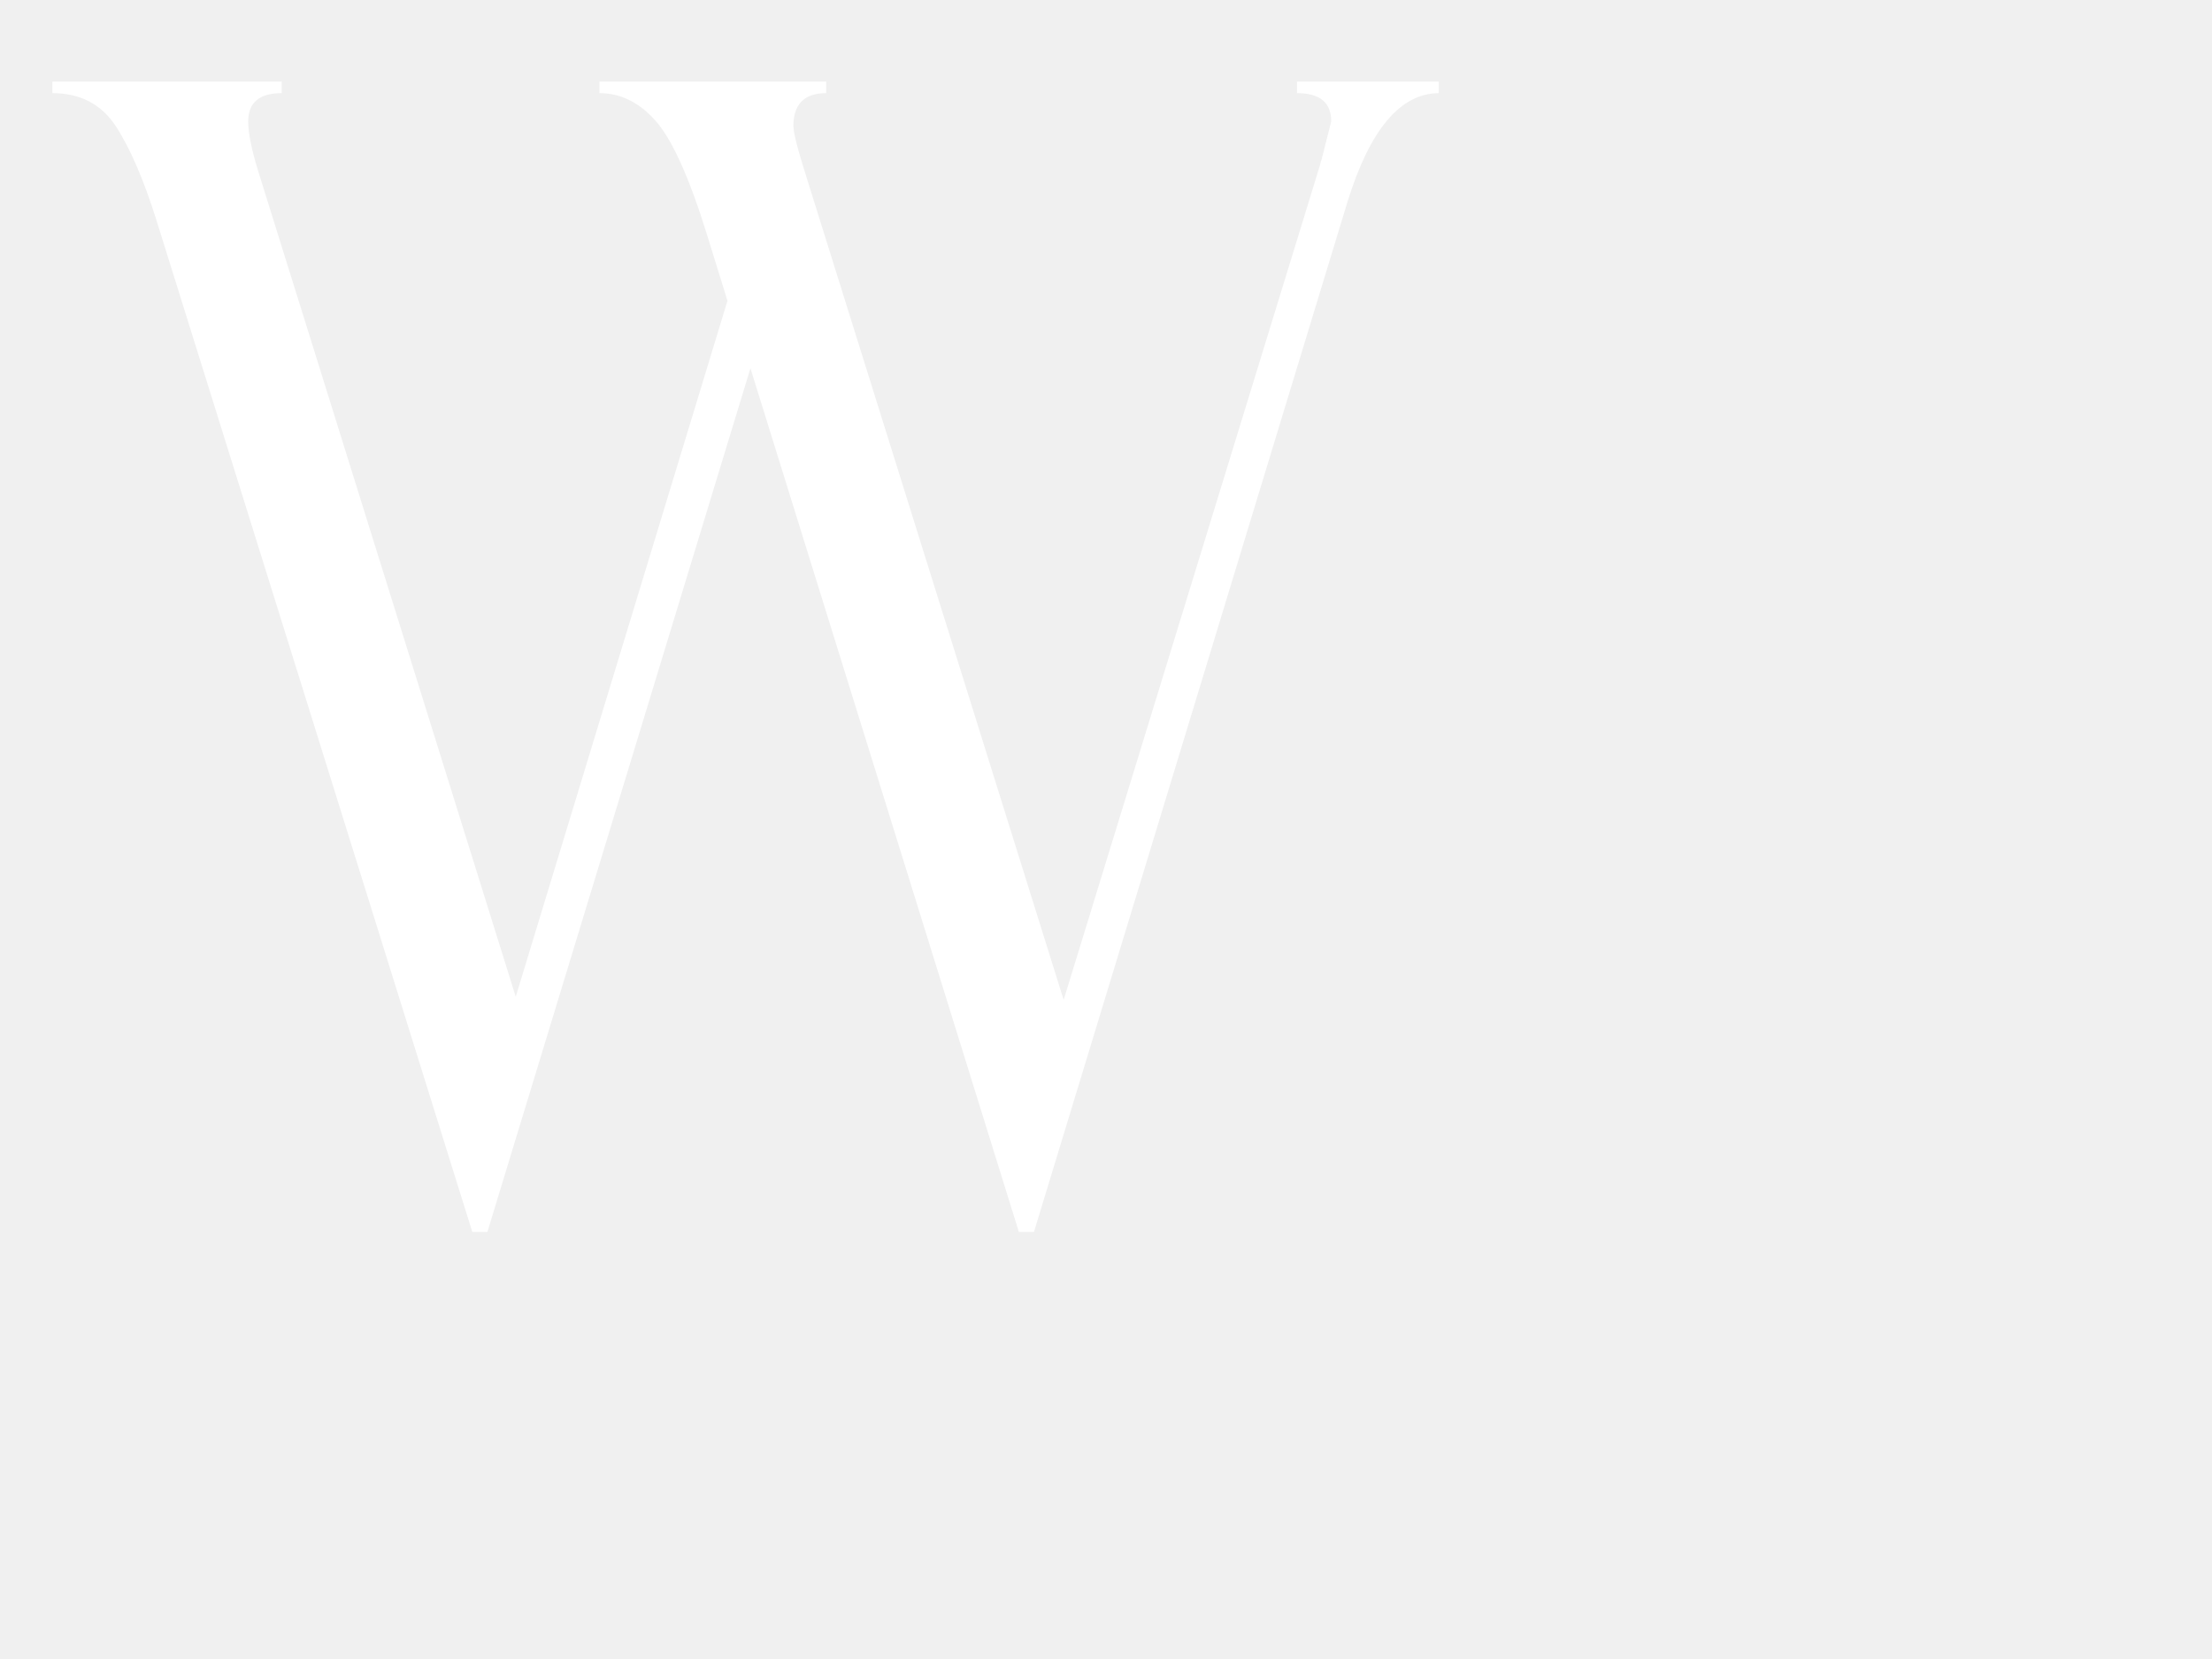
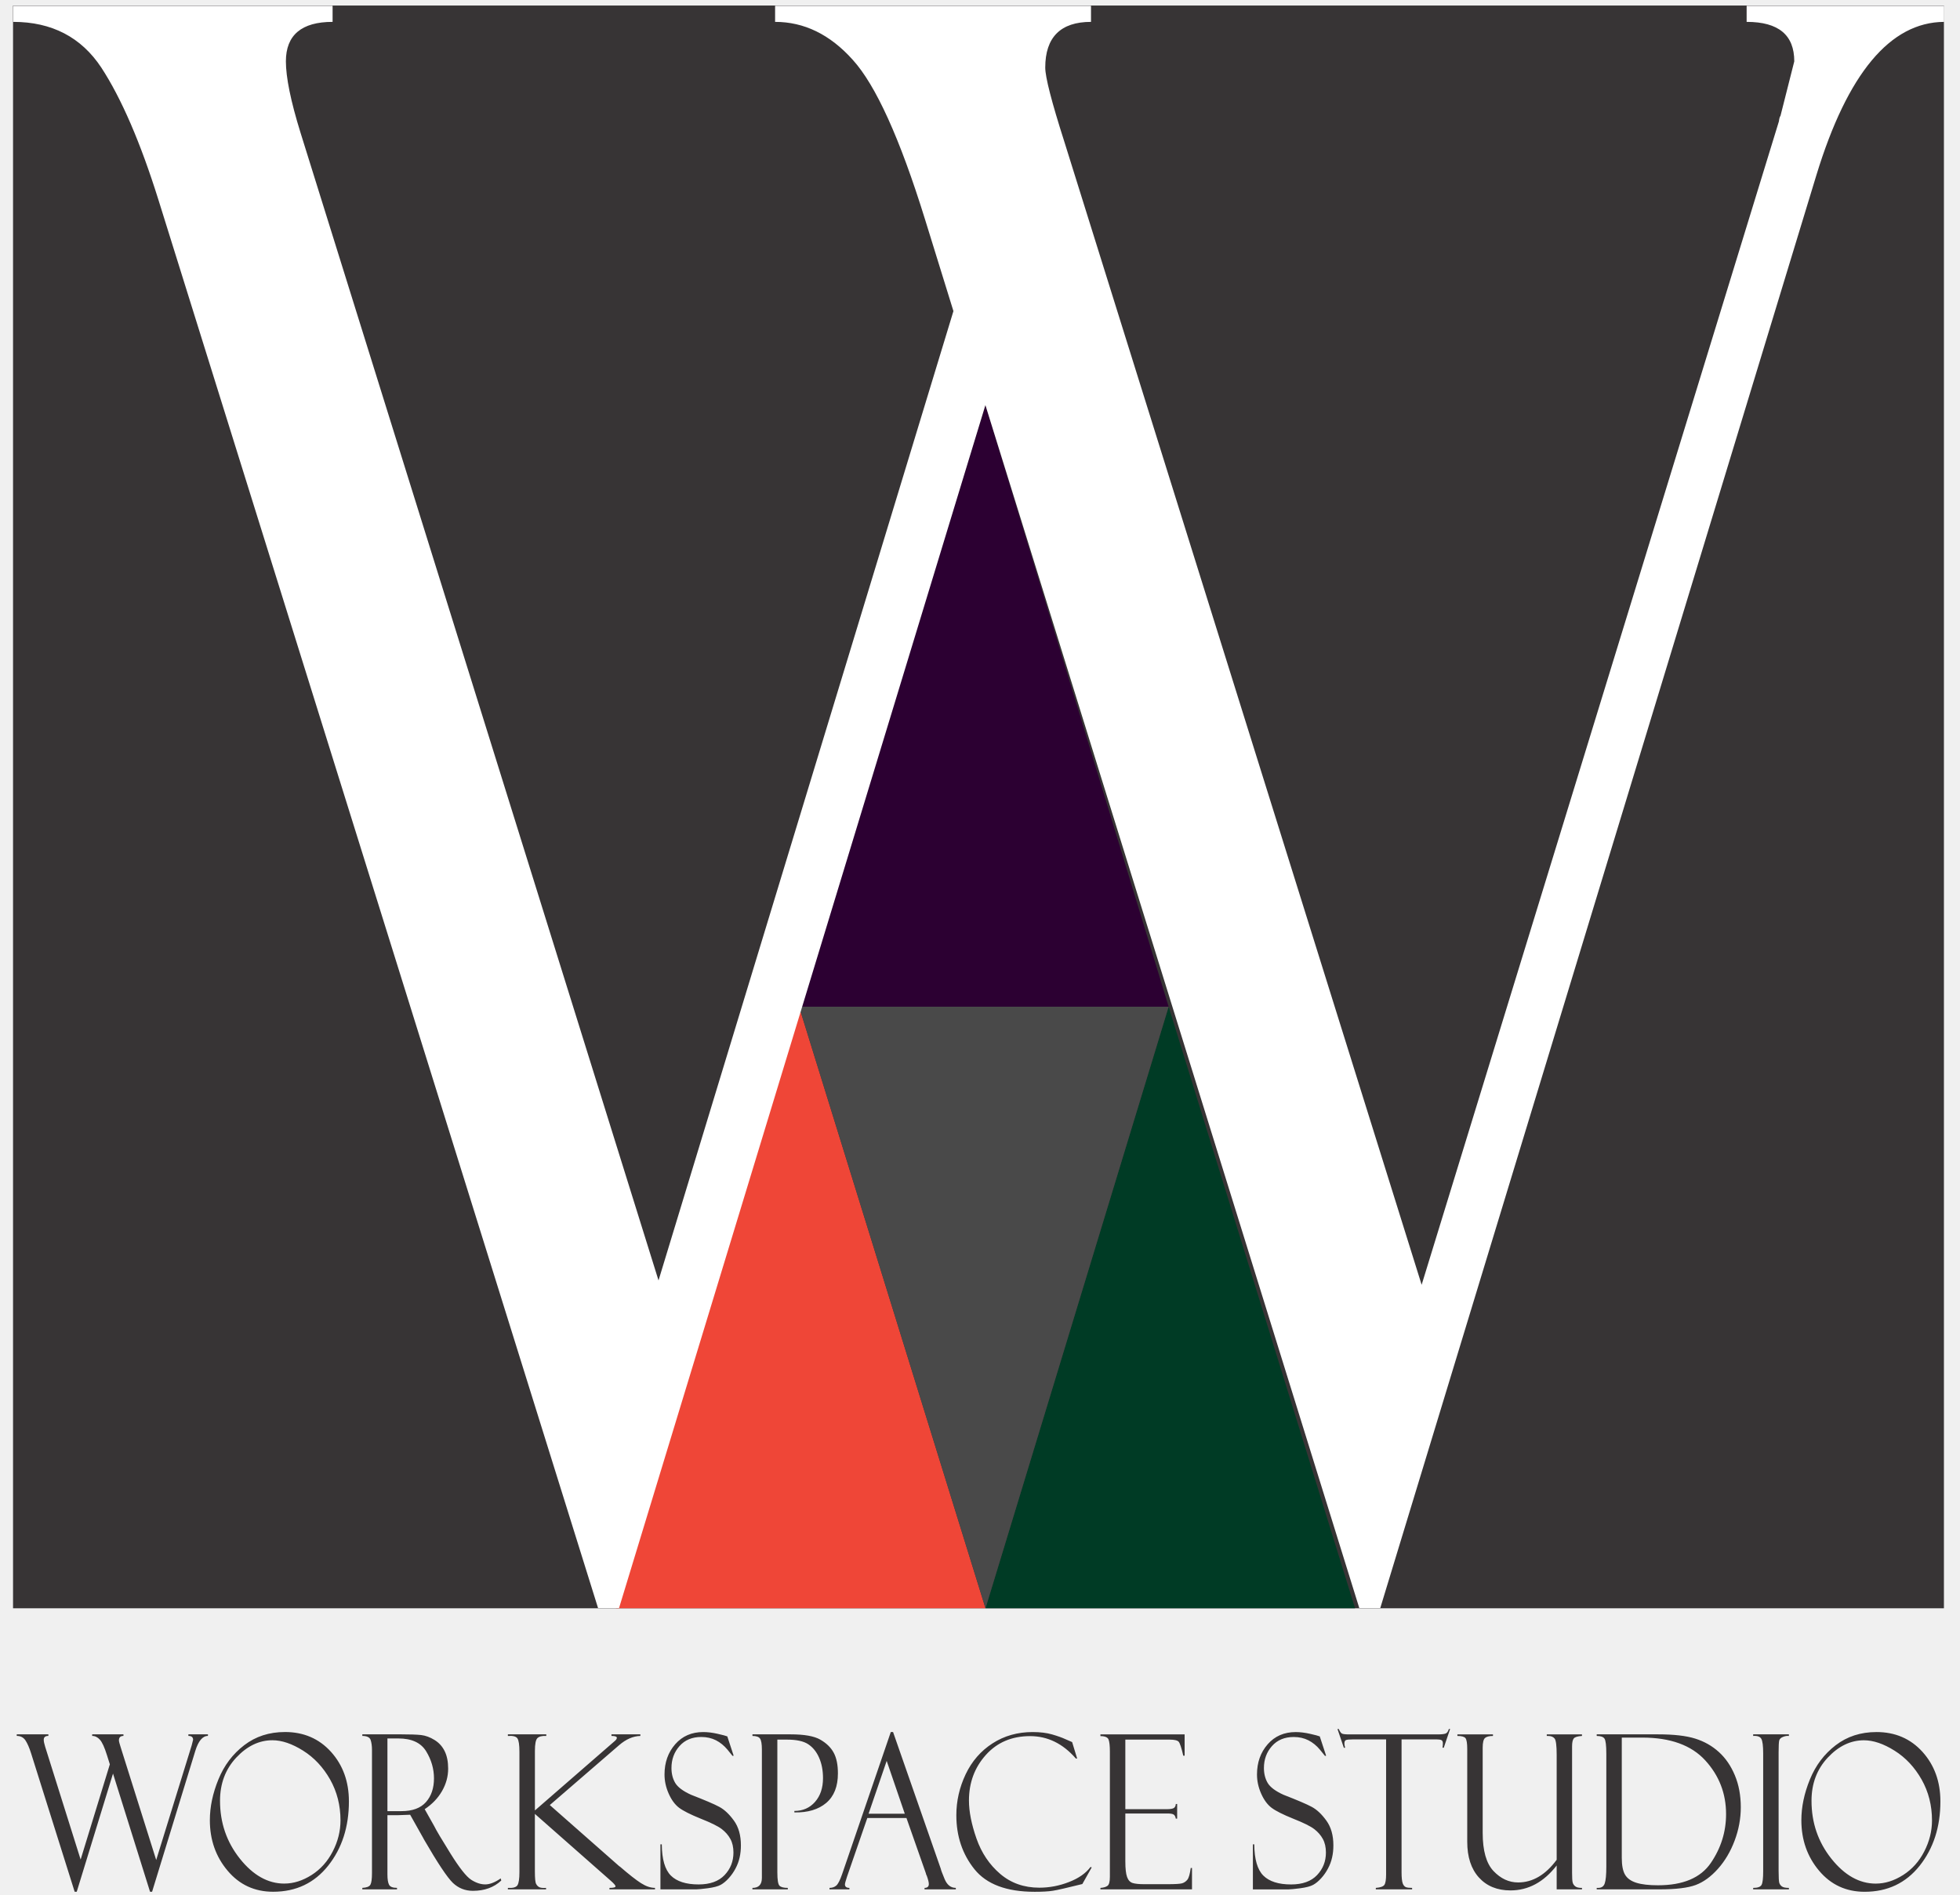
- <svg xmlns="http://www.w3.org/2000/svg" viewBox="0 0 200 150">
-   <path fill="white" d="M93.486 111.389l-1.363 0 -24.272 -78.093 -23.784 78.093 -1.363 0 -28.545 -91.433c-1.159,-3.703 -2.4,-6.575 -3.703,-8.569 -1.302,-1.97 -3.215,-2.967 -5.718,-2.967l0 -1.044 20.733 0 0 1.044c-2.014,0 -3.032,0.855 -3.032,2.563 0,1.021 0.306,2.564 0.956,4.653l23.235 74.485 19.145 -62.925 -1.852 -5.981c-1.627,-5.246 -3.194,-8.688 -4.679,-10.326 -1.485,-1.662 -3.174,-2.469 -5.046,-2.469l0 -1.044 20.508 0 0 1.044c-1.973,0 -2.97,0.997 -2.97,2.967 0,0.617 0.407,2.208 1.241,4.818l23.194 74.2 23.194 -75.529c0.021,-0.19 0.061,-0.309 0.102,-0.356l0.895 -3.537c0,-1.709 -1.017,-2.563 -3.093,-2.563l0 -1.044 12.818 0 0 1.044c-3.5,0.024 -6.267,3.347 -8.281,9.922l-28.321 93.048z" />
+ <svg xmlns="http://www.w3.org/2000/svg" width="300" height="290" viewBox="4 7 127 123" style="shape-rendering:geometricPrecision; text-rendering:geometricPrecision; image-rendering:optimizeQuality; fill-rule:evenodd; clip-rule:evenodd">
+   <defs>
+     <style type="text/css">
+    
+     .filLogo1 {fill:#003B25;fill-rule:nonzero}
+     .filLogo2 {fill:#2C0032;fill-rule:nonzero}
+     .filLogo3 {fill:#494949;fill-rule:nonzero}
+     .filLogo4 {fill:#EF4637;fill-rule:nonzero}
+     .filLogo5 {fill:white;fill-rule:nonzero}
+     .filLogo6 {fill:#373435;fill-rule:nonzero}
+     .filText {fill:#373435;fill-rule:nonzero}
+     .filBG {fill:black;fill-opacity:0}
+    
+   </style>
+   </defs>
+   <g id="WorkspaceStudioLogo">
+     <polygon class="filLogo6" points="4.726,7.359 4.726,111.404 130.077,111.404 130.077,7.359 " />
+     <polygon class="filLogo2" points="55.755,72.35 79.746,72.35 67.857,33.298 " />
+     <polygon class="filLogo4" points="43.865,111.404 67.857,111.404 55.755,72.35 " />
+     <polygon class="filLogo1" points="67.857,111.404 91.848,111.404 79.746,72.35 " />
+     <polygon class="filLogo3" points="55.755,72.35 67.857,111.404 79.746,72.35 " />
+     <path class="filLogo5" d="M93.486 111.389l-1.363 0 -24.272 -78.093 -23.784 78.093 -1.363 0 -28.545 -91.433c-1.159,-3.703 -2.4,-6.575 -3.703,-8.569 -1.302,-1.97 -3.215,-2.967 -5.718,-2.967l0 -1.044 20.733 0 0 1.044c-2.014,0 -3.032,0.855 -3.032,2.563 0,1.021 0.306,2.564 0.956,4.653l23.235 74.485 19.145 -62.925 -1.852 -5.981c-1.627,-5.246 -3.194,-8.688 -4.679,-10.326 -1.485,-1.662 -3.174,-2.469 -5.046,-2.469l0 -1.044 20.508 0 0 1.044c-1.973,0 -2.97,0.997 -2.97,2.967 0,0.617 0.407,2.208 1.241,4.818l23.194 74.2 23.194 -75.529c0.021,-0.19 0.061,-0.309 0.102,-0.356l0.895 -3.537c0,-1.709 -1.017,-2.563 -3.093,-2.563l0 -1.044 12.818 0 0 1.044c-3.5,0.024 -6.267,3.347 -8.281,9.922l-28.321 93.048z" />
+     <path class="filText" d="M13.754 129.806l-0.134 0 -2.404 -7.672 -2.355 7.672 -0.135 0 -2.827 -8.983c-0.114,-0.364 -0.238,-0.646 -0.366,-0.842 -0.129,-0.194 -0.319,-0.292 -0.567,-0.292l0 -0.103 2.053 0 0 0.103c-0.2,0 -0.3,0.084 -0.3,0.252 0,0.101 0.03,0.252 0.094,0.457l2.301 7.318 1.896 -6.182 -0.184 -0.587c-0.161,-0.515 -0.316,-0.854 -0.464,-1.014 -0.147,-0.164 -0.314,-0.243 -0.499,-0.243l0 -0.103 2.031 0 0 0.103c-0.196,0 -0.295,0.098 -0.295,0.292 0,0.061 0.041,0.217 0.124,0.473l2.297 7.29 2.297 -7.421c0.002,-0.018 0.006,-0.03 0.01,-0.035l0.088 -0.348c0,-0.168 -0.101,-0.252 -0.306,-0.252l0 -0.103 1.269 0 0 0.103c-0.347,0.002 -0.621,0.329 -0.82,0.974l-2.805 9.142zm8.619 -10.37c1.221,0 2.218,0.429 2.994,1.287 0.774,0.861 1.163,1.931 1.163,3.216 0,1.654 -0.449,3.044 -1.346,4.175 -0.898,1.128 -2.087,1.692 -3.572,1.692 -1.202,0 -2.19,-0.455 -2.956,-1.366 -0.768,-0.91 -1.153,-2.003 -1.153,-3.279 0,-0.861 0.186,-1.745 0.557,-2.651 0.369,-0.905 0.926,-1.644 1.67,-2.215 0.743,-0.571 1.623,-0.858 2.643,-0.858zm-0.035 9.839c0.599,0 1.187,-0.187 1.771,-0.557 0.582,-0.371 1.04,-0.882 1.374,-1.534 0.335,-0.651 0.501,-1.32 0.501,-2.008 0,-0.974 -0.225,-1.861 -0.674,-2.658 -0.452,-0.796 -1.036,-1.421 -1.753,-1.871 -0.719,-0.452 -1.382,-0.676 -1.993,-0.676 -0.862,0 -1.644,0.376 -2.347,1.126 -0.701,0.751 -1.054,1.686 -1.054,2.801 0,1.427 0.429,2.679 1.288,3.759 0.858,1.077 1.819,1.619 2.886,1.619zm5.063 -9.585l0 -0.103 2.468 0c0.627,0 1.078,0.015 1.358,0.047 0.278,0.033 0.566,0.137 0.858,0.317 0.294,0.18 0.514,0.425 0.664,0.733 0.15,0.308 0.224,0.683 0.224,1.131 0,0.508 -0.134,0.996 -0.399,1.457 -0.266,0.461 -0.64,0.853 -1.124,1.173l0.614 1.092c0.133,0.275 0.49,0.872 1.066,1.798 0.577,0.924 1.022,1.488 1.336,1.691 0.314,0.203 0.62,0.303 0.915,0.303 0.292,0 0.627,-0.128 1.004,-0.389l0.036 0.137c-0.471,0.445 -1.086,0.669 -1.841,0.669 -0.504,0 -0.937,-0.172 -1.3,-0.515 -0.36,-0.345 -0.991,-1.289 -1.887,-2.838 -0.008,-0.009 -0.012,-0.018 -0.012,-0.028l-0.875 -1.558 -0.772 0.028 -0.703 0 0 3.852c0,0.31 0.036,0.531 0.107,0.667 0.071,0.133 0.242,0.2 0.514,0.2l0 0.096 -2.251 0 0 -0.096c0.28,-0.014 0.453,-0.081 0.524,-0.205 0.069,-0.124 0.103,-0.373 0.103,-0.751l0 -8.001c0,-0.259 -0.03,-0.473 -0.088,-0.646 -0.058,-0.17 -0.238,-0.259 -0.538,-0.261zm1.63 0.164l0 4.719 0.908 0c0.717,0 1.247,-0.196 1.593,-0.587 0.347,-0.392 0.521,-0.905 0.521,-1.543 0,-0.618 -0.172,-1.206 -0.51,-1.758 -0.341,-0.555 -0.941,-0.83 -1.799,-0.83l-0.713 0zm7.821 -0.266l2.491 0 0 0.103c-0.273,-0.014 -0.461,0.033 -0.573,0.14 -0.111,0.105 -0.165,0.385 -0.165,0.835l0 3.862 5.164 -4.489c0.103,-0.082 0.155,-0.157 0.155,-0.227 0,-0.081 -0.117,-0.121 -0.349,-0.121l0 -0.103 1.876 0 0 0.103c-0.471,0.012 -0.931,0.212 -1.38,0.6l-4.499 3.887 4.487 3.951c0.004,0.005 0.01,0.009 0.018,0.014 0.008,0.002 0.014,0.009 0.018,0.018 0.006,0.005 0.015,0.007 0.022,0.007 0.59,0.511 1.047,0.87 1.372,1.077 0.326,0.208 0.628,0.31 0.912,0.31l0 0.096 -2.957 0 0 -0.096c0.263,0 0.396,-0.035 0.396,-0.102 0,-0.058 -0.108,-0.184 -0.326,-0.375l-4.911 -4.326 0 3.739c0,0.435 0.026,0.706 0.081,0.806 0.052,0.101 0.123,0.17 0.212,0.215 0.088,0.041 0.233,0.058 0.433,0.044l0 0.096 -2.479 0 0 -0.096c0.331,0.019 0.538,-0.039 0.623,-0.174 0.084,-0.133 0.127,-0.418 0.127,-0.849l0 -7.81c0,-0.448 -0.043,-0.736 -0.127,-0.867 -0.084,-0.133 -0.292,-0.187 -0.623,-0.164l0 -0.103zm14.242 0.128l0.413 1.257 -0.071 0.015c0,-0.005 -0.111,-0.138 -0.328,-0.404 -0.218,-0.263 -0.468,-0.466 -0.749,-0.611 -0.283,-0.142 -0.599,-0.214 -0.953,-0.214 -0.595,0 -1.067,0.196 -1.414,0.59 -0.349,0.394 -0.522,0.869 -0.522,1.424 0,0.369 0.081,0.69 0.243,0.968 0.166,0.276 0.506,0.532 1.026,0.768 0.892,0.347 1.503,0.606 1.831,0.783 0.33,0.175 0.647,0.471 0.951,0.891 0.306,0.42 0.457,0.956 0.457,1.612 0,0.275 -0.026,0.534 -0.082,0.783 -0.055,0.247 -0.144,0.488 -0.266,0.716 -0.121,0.231 -0.268,0.441 -0.439,0.63 -0.171,0.189 -0.344,0.334 -0.521,0.432 -0.177,0.098 -0.458,0.17 -0.839,0.222 -0.382,0.048 -0.634,0.074 -0.756,0.074l-2.321 0 0 -2.924 0.088 0c0.008,0.97 0.206,1.646 0.59,2.029 0.386,0.382 0.987,0.574 1.801,0.574 0.739,0 1.302,-0.203 1.685,-0.607 0.385,-0.405 0.576,-0.893 0.576,-1.462 0,-0.347 -0.066,-0.641 -0.201,-0.886 -0.133,-0.243 -0.32,-0.457 -0.56,-0.641 -0.24,-0.184 -0.696,-0.409 -1.365,-0.674 -0.664,-0.268 -1.132,-0.504 -1.402,-0.706 -0.268,-0.203 -0.494,-0.508 -0.675,-0.917 -0.181,-0.405 -0.272,-0.823 -0.272,-1.245 0,-0.779 0.232,-1.432 0.693,-1.961 0.464,-0.53 1.07,-0.793 1.821,-0.793 0.293,0 0.607,0.04 0.945,0.117 0.339,0.077 0.528,0.128 0.566,0.149 0.016,0.009 0.032,0.014 0.048,0.014zm1.634 -0.025l0 -0.103 2.48 0c0.881,0 1.521,0.112 1.92,0.341 0.401,0.229 0.691,0.511 0.874,0.851 0.184,0.339 0.274,0.786 0.274,1.341 0,0.853 -0.254,1.492 -0.762,1.921 -0.508,0.427 -1.196,0.632 -2.065,0.614l0 -0.096c0.55,0 0.997,-0.196 1.341,-0.587 0.345,-0.392 0.518,-0.905 0.518,-1.543 0,-0.497 -0.084,-0.938 -0.252,-1.322 -0.167,-0.385 -0.403,-0.676 -0.706,-0.877 -0.302,-0.201 -0.766,-0.301 -1.386,-0.301l-0.62 0 0 8.614c0,0.488 0.046,0.779 0.141,0.872 0.094,0.094 0.274,0.14 0.538,0.14l0 0.096 -2.297 0 0 -0.096c0.409,0 0.614,-0.217 0.614,-0.648l0 -8.337c0,-0.355 -0.04,-0.59 -0.118,-0.706 -0.079,-0.117 -0.244,-0.173 -0.496,-0.173zm9.995 5.329l-2.539 0 -1.315 3.803c-0.091,0.275 -0.137,0.443 -0.137,0.506 0,0.151 0.097,0.226 0.29,0.226l0 0.096 -1.293 0 0 -0.096c0.173,0 0.32,-0.048 0.437,-0.147 0.119,-0.098 0.248,-0.352 0.389,-0.762l3.154 -9.209 0.147 0 3.105 8.897c0,0.045 0.081,0.259 0.24,0.643 0.159,0.385 0.402,0.578 0.729,0.578l0 0.096 -2.03 0 0 -0.096c0.185,0 0.278,-0.084 0.278,-0.252 0,-0.114 -0.047,-0.296 -0.137,-0.547 -0.016,-0.019 -0.03,-0.047 -0.04,-0.089 -0.008,-0.044 -0.014,-0.068 -0.018,-0.068l-1.257 -3.579zm-2.456 -0.28l2.35 0 -1.175 -3.43 -1.175 3.43zm13.215 -4.648l0.325 1.066 -0.083 0c-0.842,-0.97 -1.834,-1.455 -2.974,-1.455 -1.184,0 -2.142,0.409 -2.873,1.225 -0.729,0.814 -1.094,1.8 -1.094,2.957 0,0.716 0.164,1.539 0.488,2.467 0.325,0.928 0.836,1.692 1.537,2.292 0.701,0.599 1.547,0.898 2.545,0.898 0.653,0 1.293,-0.121 1.92,-0.366 0.629,-0.242 1.097,-0.569 1.402,-0.979l0.077 0.028 -0.608 1.08c-0.984,0.245 -1.622,0.392 -1.914,0.436 -0.294,0.047 -0.687,0.068 -1.179,0.068 -1.821,0 -3.124,-0.487 -3.91,-1.464 -0.784,-0.977 -1.177,-2.145 -1.177,-3.507 0,-0.921 0.201,-1.805 0.604,-2.657 0.403,-0.848 0.985,-1.518 1.745,-2.007 0.759,-0.49 1.626,-0.735 2.603,-0.735 0.488,0 0.908,0.051 1.265,0.154 0.357,0.103 0.653,0.208 0.888,0.318l0.391 0.17c0.01,0.005 0.018,0.009 0.022,0.014zm1.836 -0.389l0 -0.114 5.466 0 0 1.385 -0.088 0c-0.117,-0.513 -0.218,-0.815 -0.299,-0.907 -0.081,-0.091 -0.278,-0.137 -0.592,-0.137l-2.87 0 0 4.517 2.662 0c0.263,0 0.431,-0.03 0.501,-0.086 0.072,-0.056 0.108,-0.14 0.113,-0.25l0.088 0 0 0.949 -0.088 0c-0.02,-0.131 -0.067,-0.219 -0.139,-0.266 -0.073,-0.047 -0.208,-0.068 -0.403,-0.068l-2.734 0 0 3.108c0,0.469 0.038,0.807 0.113,1.014 0.075,0.208 0.194,0.336 0.357,0.389 0.163,0.051 0.411,0.078 0.741,0.078l1.533 0c0.49,0 0.8,-0.019 0.937,-0.056 0.135,-0.04 0.25,-0.117 0.345,-0.233 0.094,-0.117 0.167,-0.371 0.22,-0.762l0.082 0 0 1.388 -5.945 0 0 -0.096c0.201,-0.014 0.354,-0.058 0.457,-0.133 0.105,-0.074 0.157,-0.27 0.157,-0.585l0 -8.129c0,-0.369 -0.028,-0.627 -0.083,-0.779 -0.055,-0.15 -0.232,-0.227 -0.531,-0.227zm14.238 0.014l0.413 1.257 -0.071 0.015c0,-0.005 -0.111,-0.138 -0.329,-0.404 -0.217,-0.263 -0.467,-0.466 -0.749,-0.611 -0.282,-0.142 -0.598,-0.214 -0.953,-0.214 -0.594,0 -1.066,0.196 -1.414,0.59 -0.349,0.394 -0.521,0.869 -0.521,1.424 0,0.369 0.081,0.69 0.243,0.968 0.165,0.276 0.506,0.532 1.026,0.768 0.892,0.347 1.503,0.606 1.831,0.783 0.33,0.175 0.647,0.471 0.951,0.891 0.306,0.42 0.458,0.956 0.458,1.612 0,0.275 -0.026,0.534 -0.083,0.783 -0.055,0.247 -0.143,0.488 -0.266,0.716 -0.121,0.231 -0.268,0.441 -0.439,0.63 -0.171,0.189 -0.345,0.334 -0.522,0.432 -0.177,0.098 -0.457,0.17 -0.838,0.222 -0.383,0.048 -0.635,0.074 -0.756,0.074l-2.321 0 0 -2.924 0.089 0c0.008,0.97 0.205,1.646 0.59,2.029 0.386,0.382 0.987,0.574 1.801,0.574 0.739,0 1.302,-0.203 1.685,-0.607 0.385,-0.405 0.576,-0.893 0.576,-1.462 0,-0.347 -0.066,-0.641 -0.201,-0.886 -0.133,-0.243 -0.32,-0.457 -0.561,-0.641 -0.24,-0.184 -0.695,-0.409 -1.364,-0.674 -0.665,-0.268 -1.133,-0.504 -1.402,-0.706 -0.268,-0.203 -0.494,-0.508 -0.675,-0.917 -0.181,-0.405 -0.272,-0.823 -0.272,-1.245 0,-0.779 0.231,-1.432 0.693,-1.961 0.464,-0.53 1.07,-0.793 1.821,-0.793 0.293,0 0.607,0.04 0.945,0.117 0.339,0.077 0.528,0.128 0.566,0.149 0.016,0.009 0.032,0.014 0.048,0.014zm8.464 -0.478l-0.413 1.217 -0.083 0c0.016,-0.074 0.025,-0.173 0.025,-0.293 0,-0.105 -0.035,-0.173 -0.099,-0.203 -0.065,-0.028 -0.167,-0.044 -0.31,-0.044l-2.273 0 0 8.616c0,0.355 0.027,0.597 0.074,0.728 0.049,0.128 0.117,0.21 0.202,0.245 0.084,0.035 0.222,0.051 0.409,0.051l0 0.096 -2.356 0 0 -0.096c0.296,-0.023 0.481,-0.088 0.557,-0.198 0.074,-0.109 0.111,-0.338 0.111,-0.683l0 -8.758 -2.178 0c-0.22,0 -0.362,0.016 -0.431,0.044 -0.067,0.031 -0.099,0.105 -0.099,0.222 0,0.061 0.015,0.151 0.047,0.275l-0.083 0 -0.413 -1.217 0.083 0c0.071,0.163 0.141,0.263 0.21,0.299 0.068,0.032 0.217,0.051 0.445,0.051l5.778 0c0.23,0 0.392,-0.018 0.493,-0.051 0.101,-0.035 0.174,-0.136 0.222,-0.299l0.083 0zm8.559 10.412l-1.642 0 0 -1.551c-0.838,1.08 -1.838,1.619 -2.998,1.619 -0.862,0 -1.545,-0.28 -2.051,-0.839 -0.506,-0.56 -0.757,-1.334 -0.757,-2.323l0 -6.026c0,-0.363 -0.038,-0.597 -0.113,-0.695 -0.075,-0.095 -0.25,-0.144 -0.526,-0.144l0 -0.103 2.309 0 0 0.103c-0.244,0 -0.418,0.045 -0.518,0.133 -0.098,0.089 -0.149,0.299 -0.149,0.632l0 5.527c0,1.156 0.234,1.982 0.701,2.476 0.47,0.495 1.001,0.742 1.6,0.742 0.941,0 1.775,-0.49 2.502,-1.47l0 -6.811c0,-0.597 -0.044,-0.952 -0.135,-1.063 -0.091,-0.112 -0.231,-0.166 -0.425,-0.166l-0.083 0 0 -0.103 2.285 0 0 0.103c-0.284,0.016 -0.461,0.072 -0.534,0.164 -0.072,0.091 -0.108,0.263 -0.108,0.518l0 8.199c0,0.324 0.012,0.536 0.04,0.637 0.028,0.1 0.084,0.182 0.17,0.247 0.084,0.068 0.227,0.1 0.433,0.1l0 0.096zm0.957 -9.96l0 -0.103 3.989 0c1.016,0 1.818,0.091 2.406,0.276 0.588,0.184 1.1,0.475 1.537,0.872 0.437,0.396 0.784,0.902 1.04,1.52 0.256,0.615 0.382,1.305 0.382,2.066 0,0.732 -0.133,1.453 -0.399,2.162 -0.266,0.709 -0.627,1.32 -1.082,1.831 -0.458,0.513 -0.939,0.862 -1.444,1.051 -0.506,0.189 -1.288,0.285 -2.345,0.285l-4.084 0 0 -0.096 0.105 0c0.213,0 0.352,-0.098 0.418,-0.296 0.067,-0.198 0.101,-0.557 0.101,-1.077l0 -7.329c0,-0.548 -0.04,-0.877 -0.121,-0.991 -0.081,-0.114 -0.25,-0.17 -0.504,-0.17zm2.962 0.108l-1.334 0 0 7.81c0,0.491 0.073,0.858 0.216,1.096 0.143,0.24 0.389,0.412 0.736,0.52 0.346,0.108 0.812,0.161 1.398,0.161 1.63,0 2.774,-0.485 3.433,-1.453 0.659,-0.968 0.987,-2.022 0.987,-3.167 0,-1.343 -0.452,-2.506 -1.354,-3.491 -0.903,-0.984 -2.263,-1.476 -4.082,-1.476zm9.514 -0.21l0 0.103c-0.113,-0.014 -0.24,0.005 -0.381,0.061 -0.139,0.054 -0.222,0.133 -0.248,0.238 -0.024,0.104 -0.038,0.354 -0.038,0.746l0 7.726c0,0.42 0.016,0.676 0.045,0.769 0.03,0.094 0.087,0.17 0.171,0.231 0.084,0.063 0.236,0.093 0.452,0.093l0 0.096 -2.319 0 0 -0.096c0.292,0 0.471,-0.065 0.544,-0.196 0.071,-0.128 0.105,-0.424 0.105,-0.884l0 -7.651c0,-0.478 -0.038,-0.793 -0.117,-0.94 -0.079,-0.147 -0.256,-0.212 -0.532,-0.194l0 -0.103 2.319 0zm5.679 -0.151c1.221,0 2.218,0.429 2.994,1.287 0.774,0.861 1.163,1.931 1.163,3.216 0,1.654 -0.449,3.044 -1.345,4.175 -0.899,1.128 -2.088,1.692 -3.573,1.692 -1.202,0 -2.19,-0.455 -2.956,-1.366 -0.767,-0.91 -1.152,-2.003 -1.152,-3.279 0,-0.861 0.185,-1.745 0.556,-2.651 0.369,-0.905 0.927,-1.644 1.67,-2.215 0.743,-0.571 1.624,-0.858 2.643,-0.858zm-0.034 9.839c0.598,0 1.186,-0.187 1.771,-0.557 0.582,-0.371 1.04,-0.882 1.374,-1.534 0.334,-0.651 0.501,-1.32 0.501,-2.008 0,-0.974 -0.226,-1.861 -0.675,-2.658 -0.452,-0.796 -1.036,-1.421 -1.753,-1.871 -0.719,-0.452 -1.382,-0.676 -1.993,-0.676 -0.862,0 -1.644,0.376 -2.347,1.126 -0.702,0.751 -1.054,1.686 -1.054,2.801 0,1.427 0.429,2.679 1.288,3.759 0.858,1.077 1.819,1.619 2.887,1.619z" />
+   </g>
</svg>
